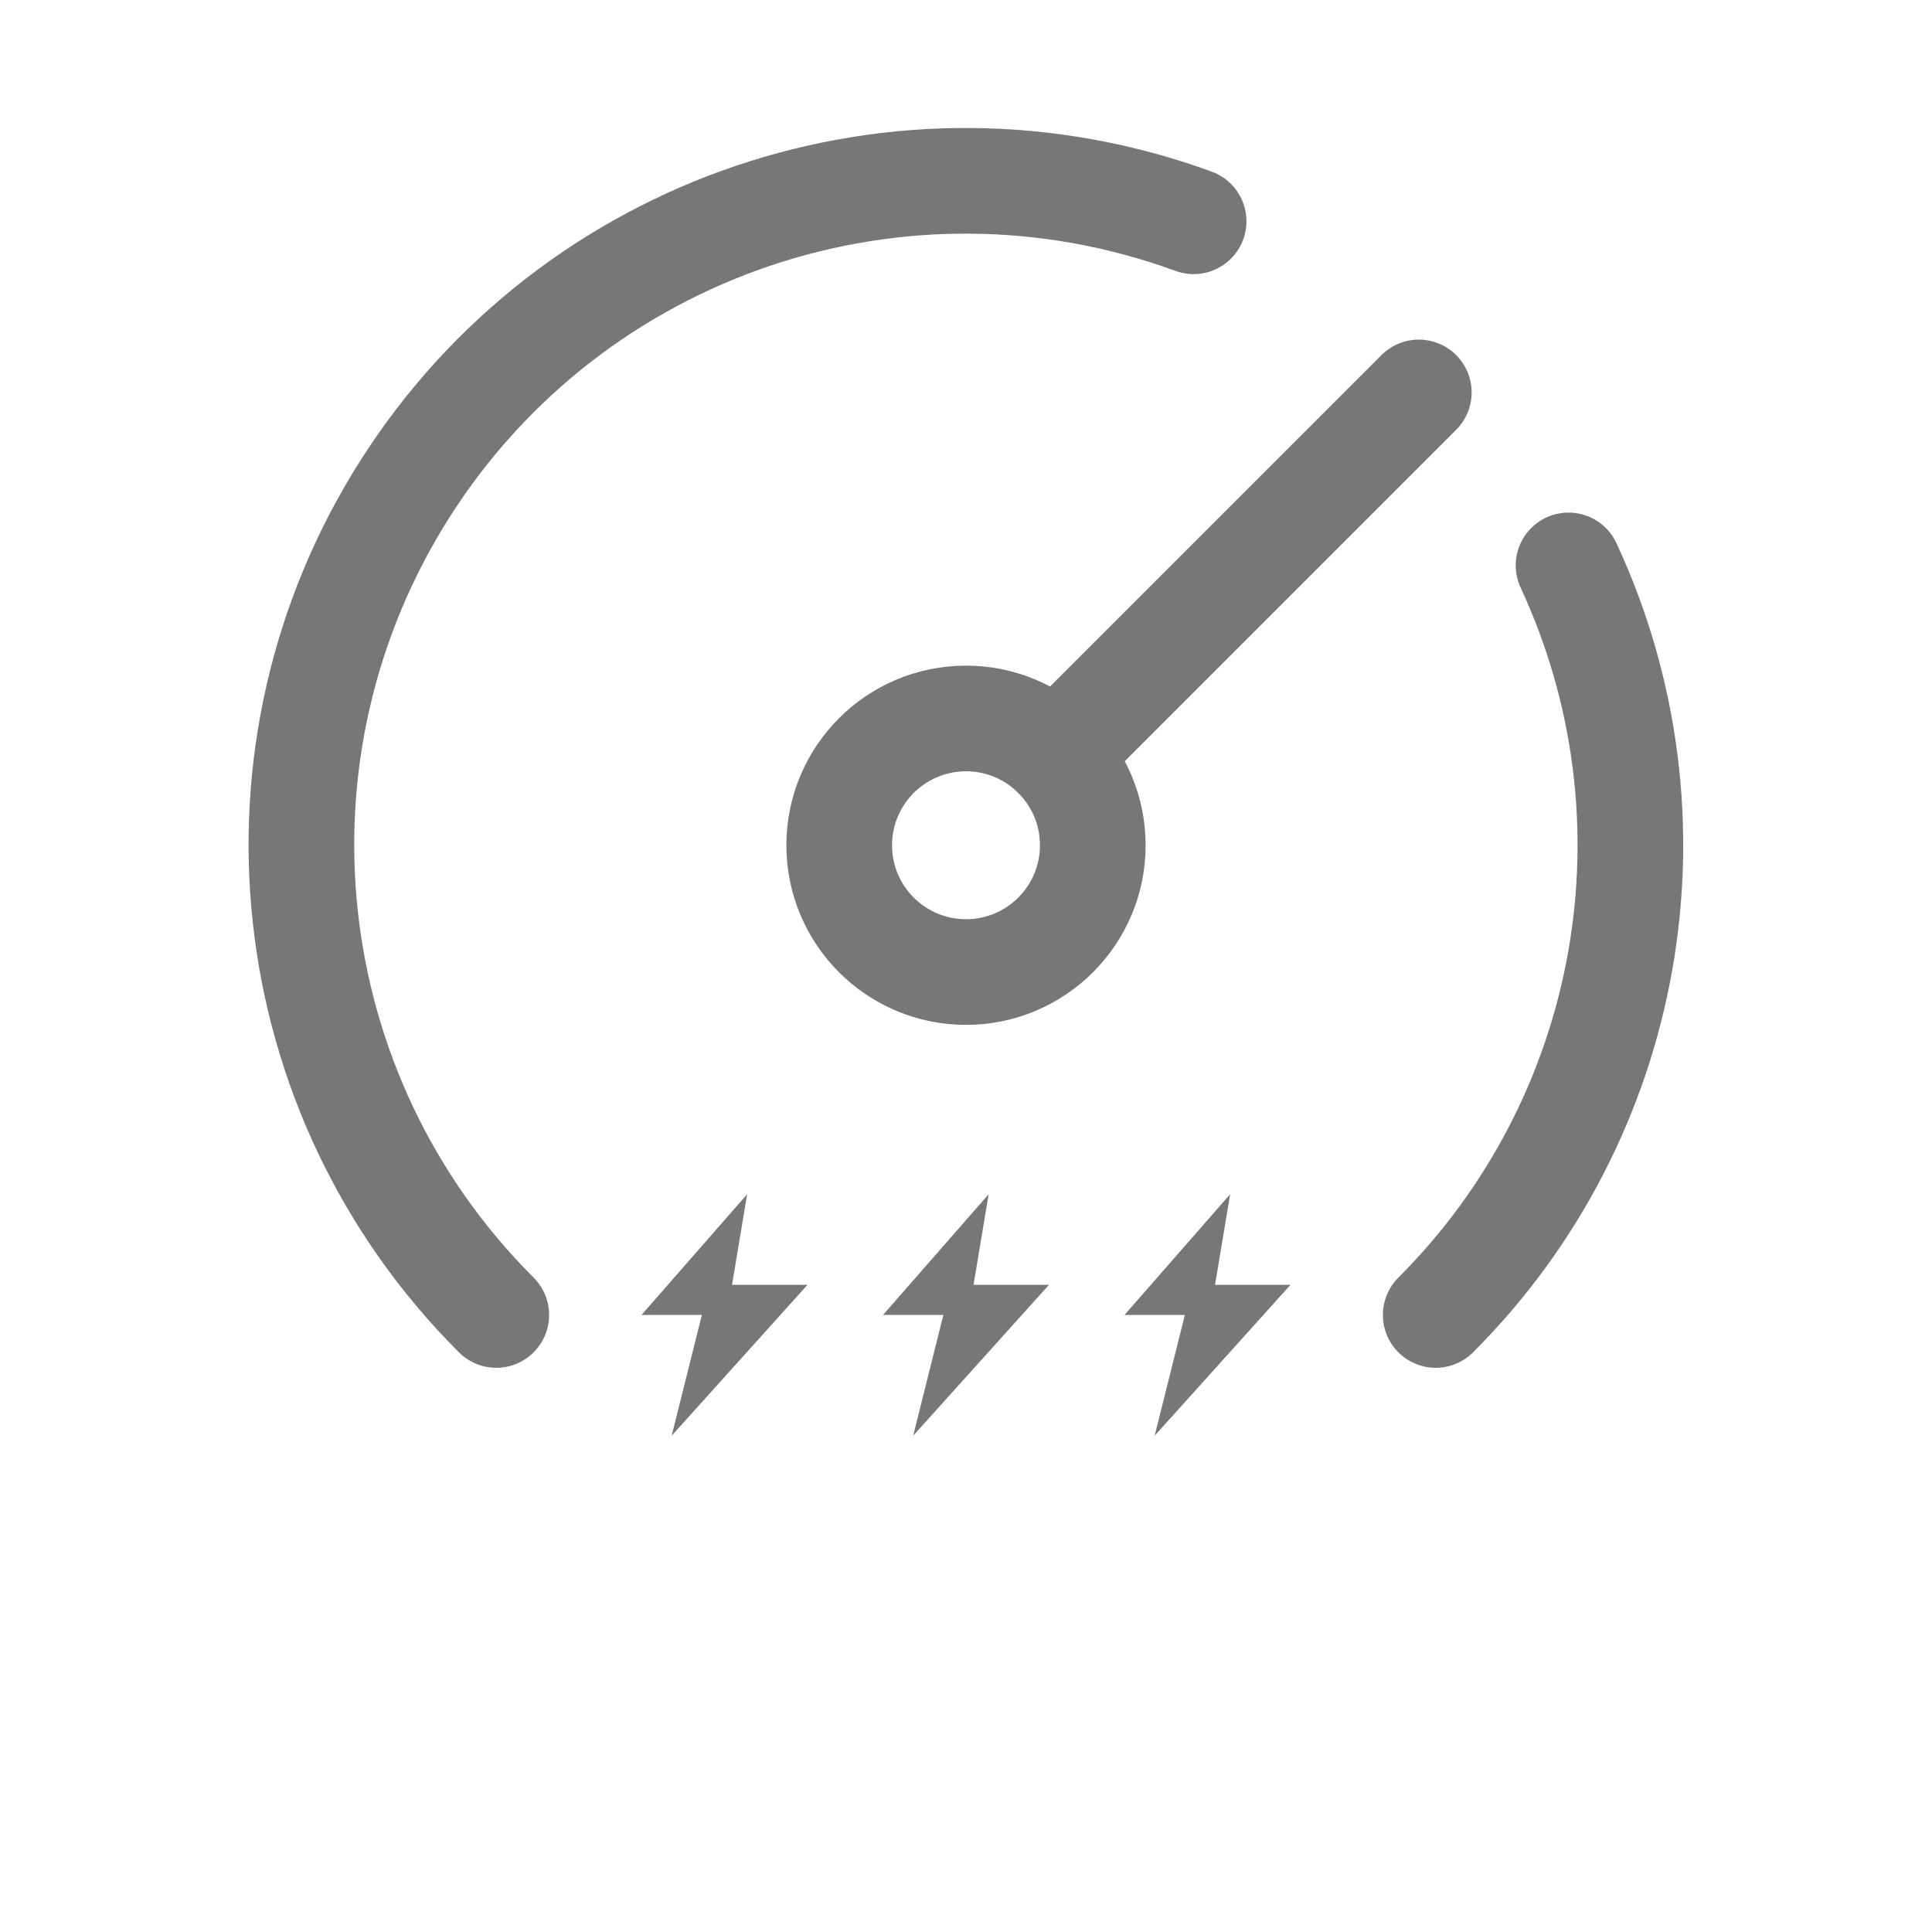
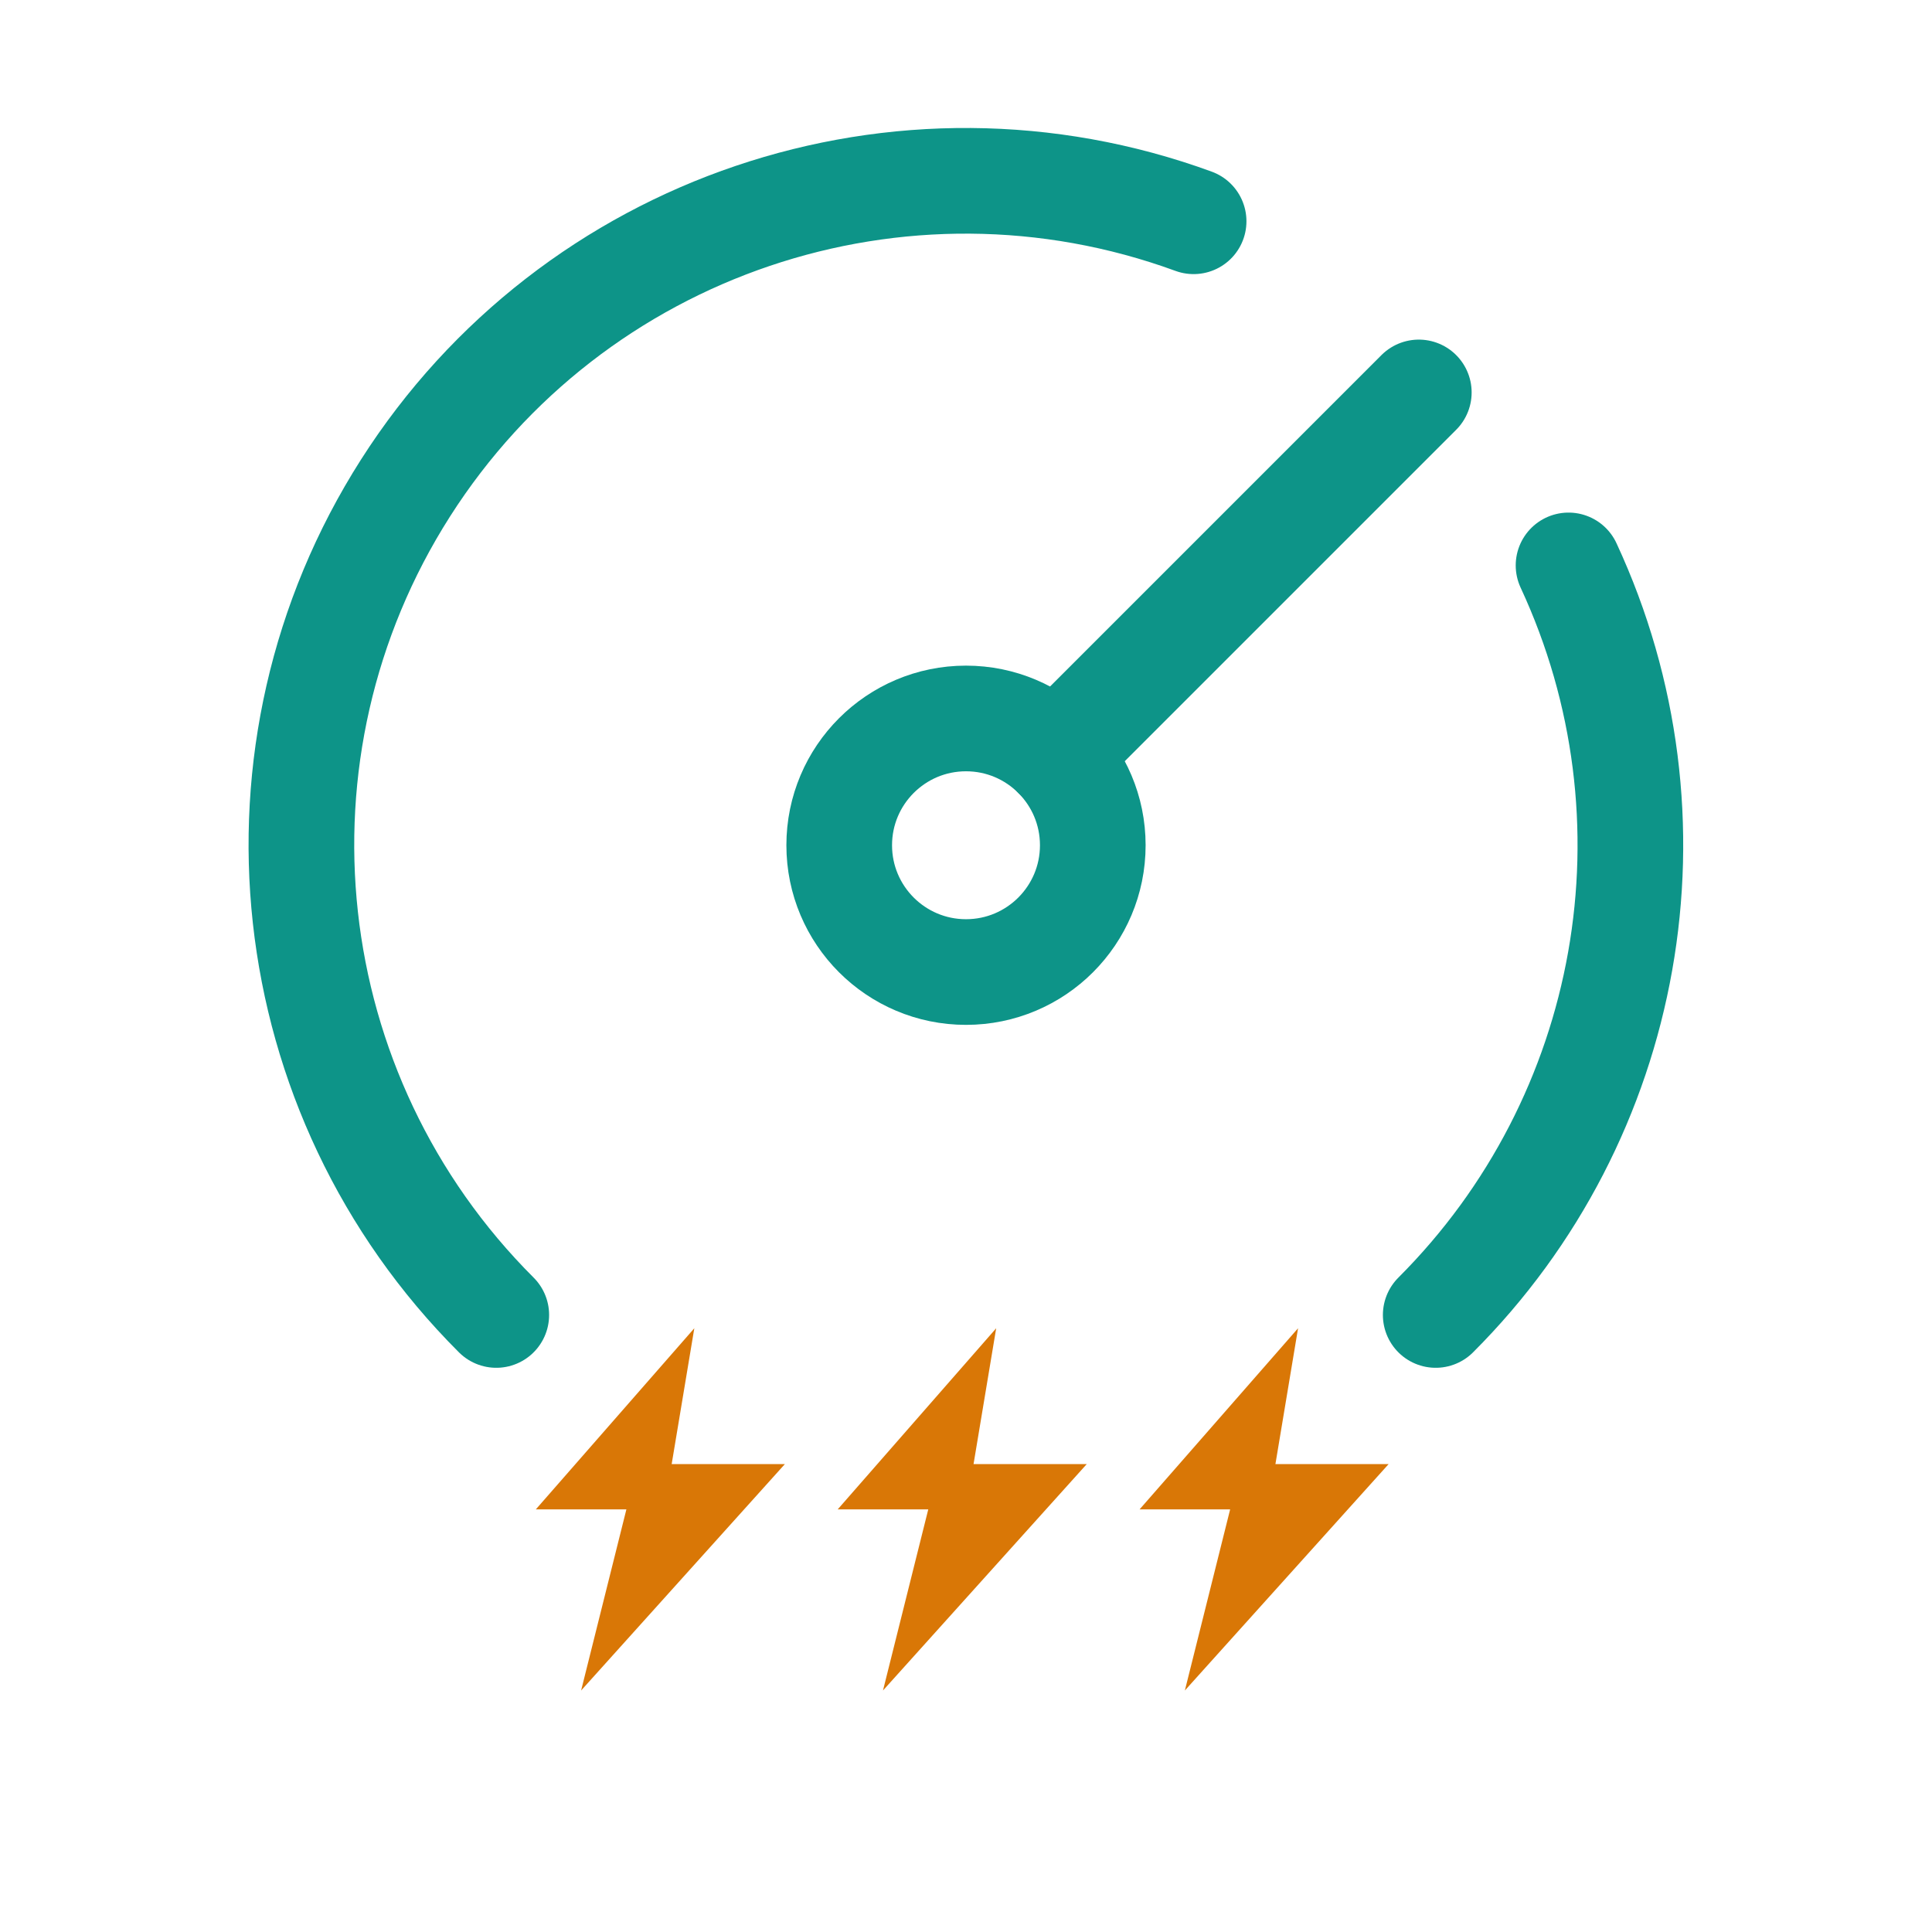
- <svg xmlns="http://www.w3.org/2000/svg" width="64" height="64" viewBox="0 0 64 64" fill="none" stroke="#777777" stroke-linecap="round" stroke-linejoin="round">
+ <svg xmlns="http://www.w3.org/2000/svg" width="64" height="64" viewBox="0 0 64 64" fill="none" stroke="#0D9488" stroke-linecap="round" stroke-linejoin="round">
  <g stroke-width="3.5">
    <path d="M16.44 43.56A22 22 0 0 1 39.54 7.33" />
    <path d="M51.96 18.73A22 22 0 0 1 47.56 43.56" />
    <path d="m34.97 25.03 12.03-12.03" />
    <circle cx="32" cy="28" r="4.2" />
  </g>
-   <g fill="#777777" stroke="none">
-     <path d="M8 0 1 8h4l-2 8L12 6H7z" transform="translate(20.75 39.56) scale(.5)" />
-     <path d="M8 0 1 8h4l-2 8L12 6H7z" transform="translate(28.75 39.56) scale(.5)" />
-     <path d="M8 0 1 8h4l-2 8L12 6H7z" transform="translate(36.75 39.56) scale(.5)" />
+   <g fill="#D97706" stroke="none">
+     <path d="M8 0 1 8h4l-2 8L12 6H7z" transform="translate(17 44) scale(.75)" />
+     <path d="M8 0 1 8h4l-2 8L12 6H7z" transform="translate(27 44) scale(.75)" />
+     <path d="M8 0 1 8h4l-2 8L12 6H7z" transform="translate(37 44) scale(.75)" />
  </g>
</svg>
